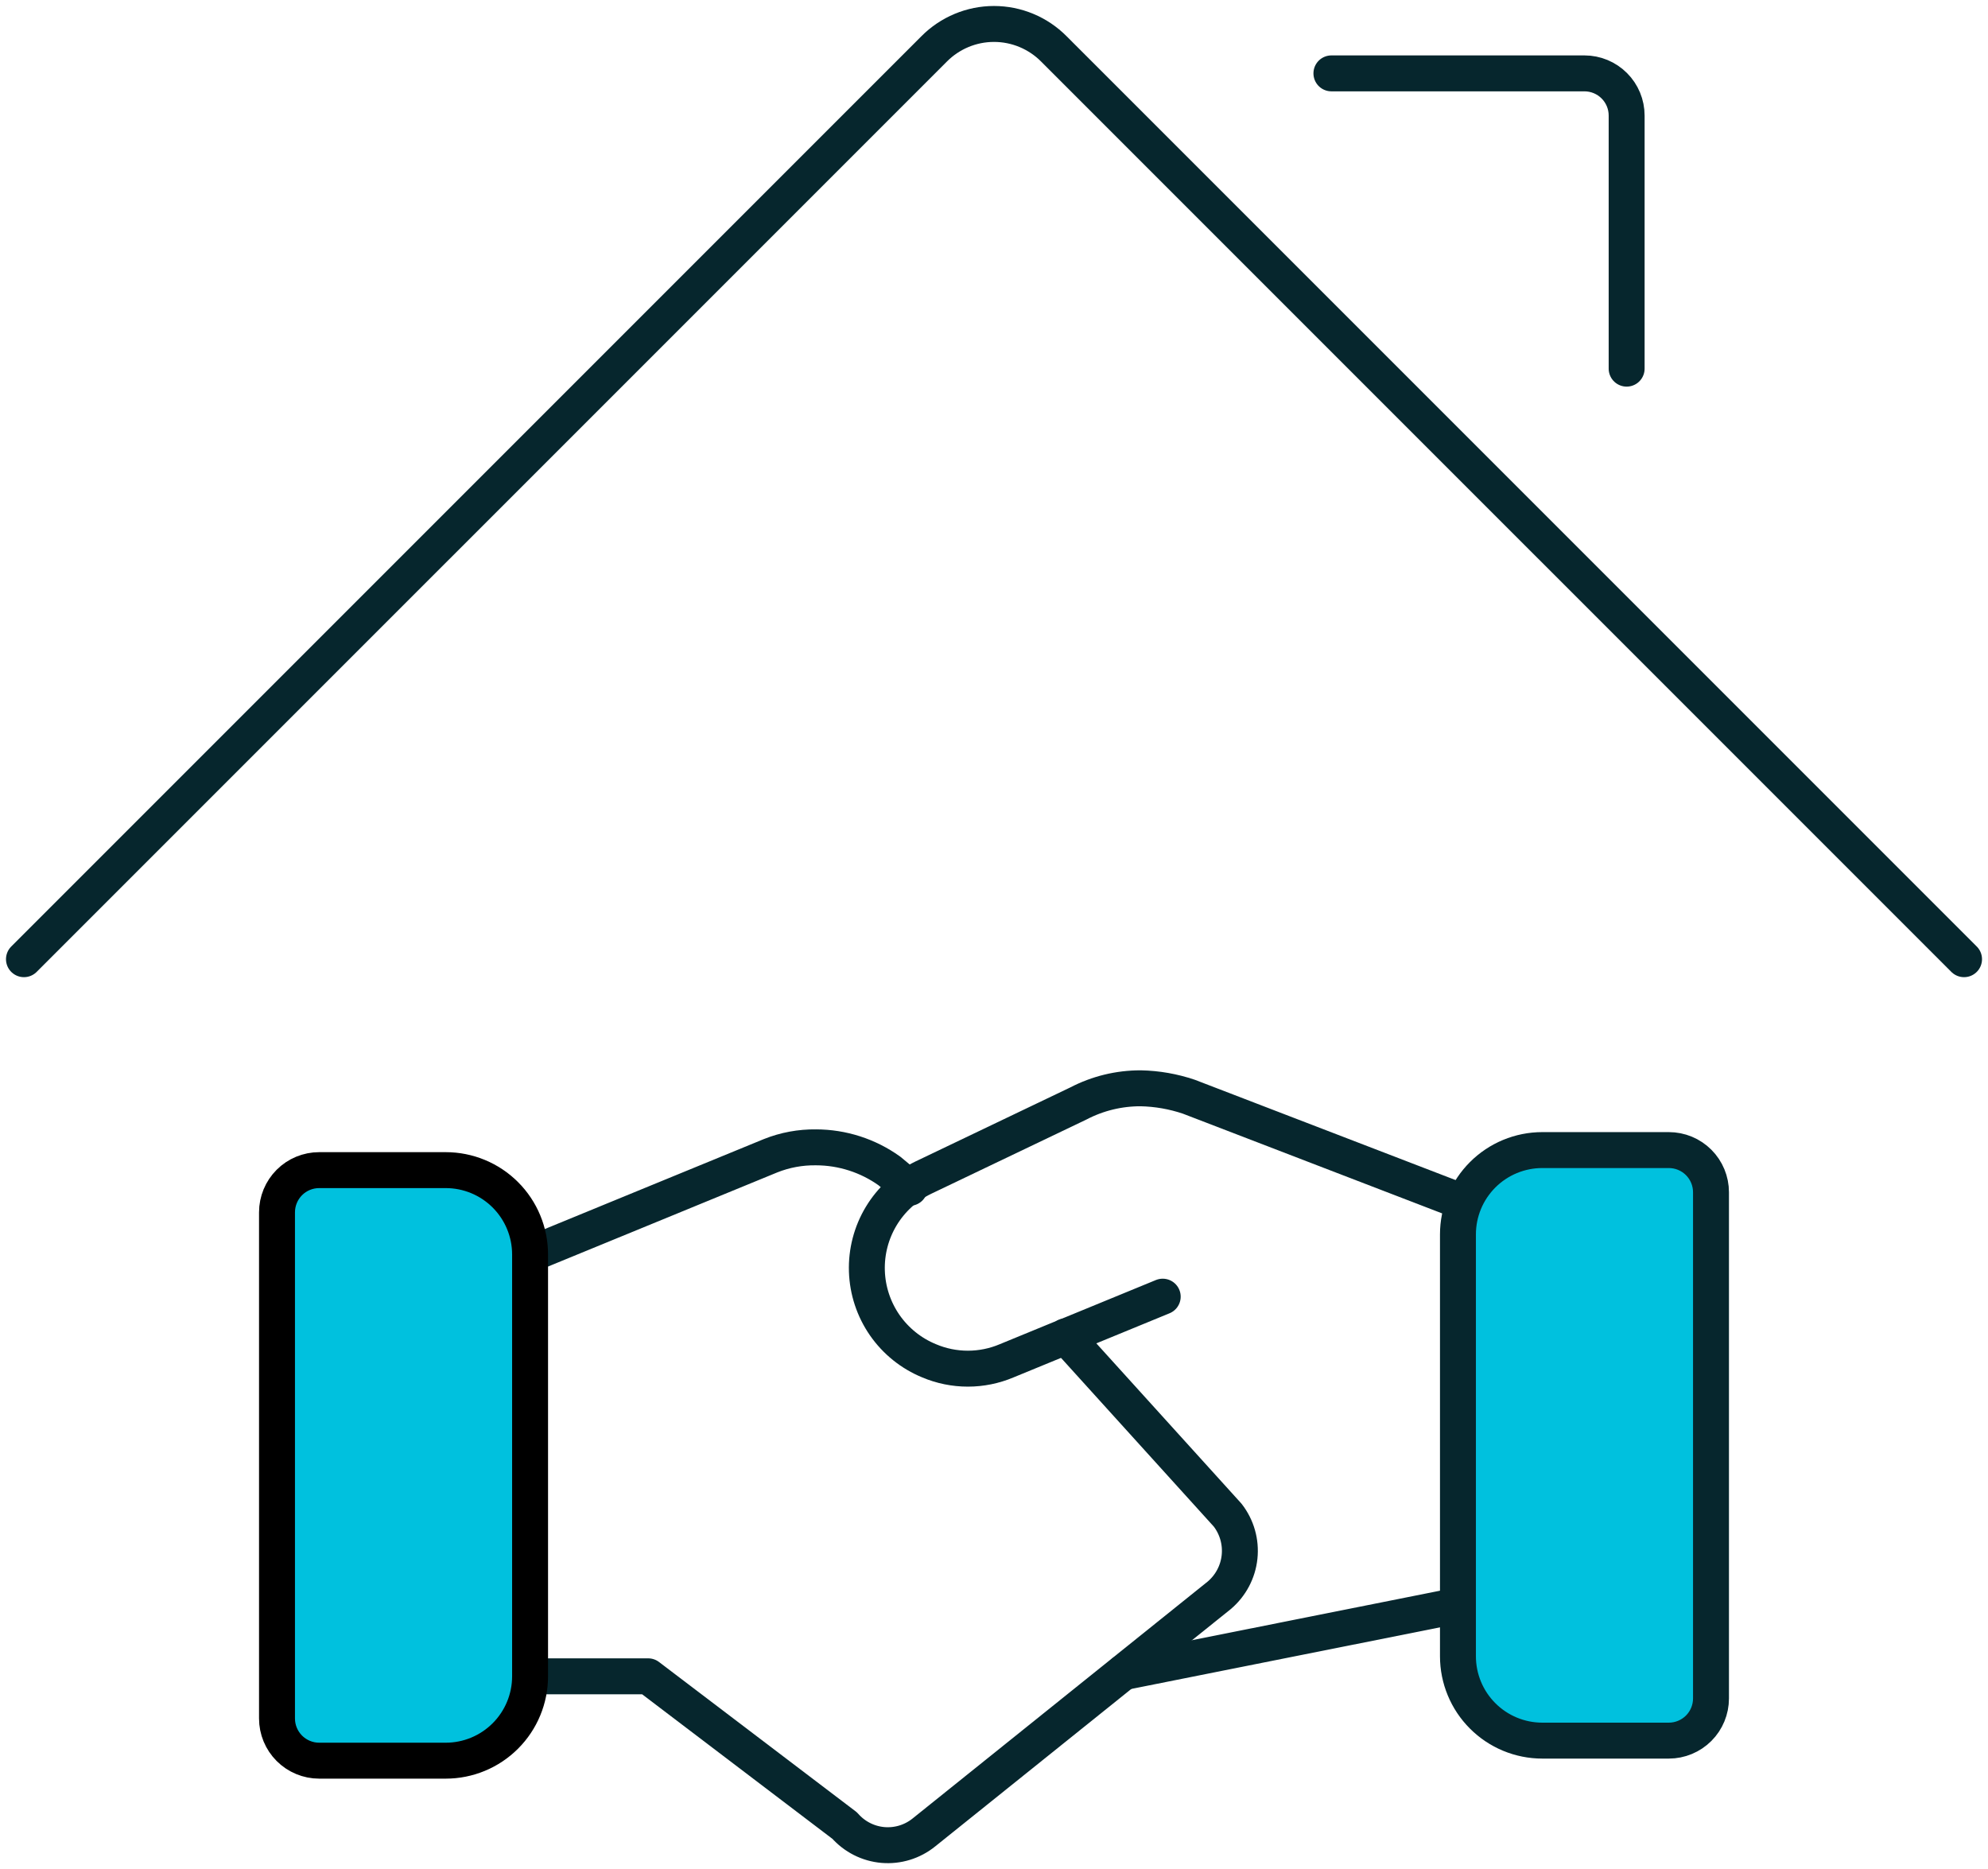
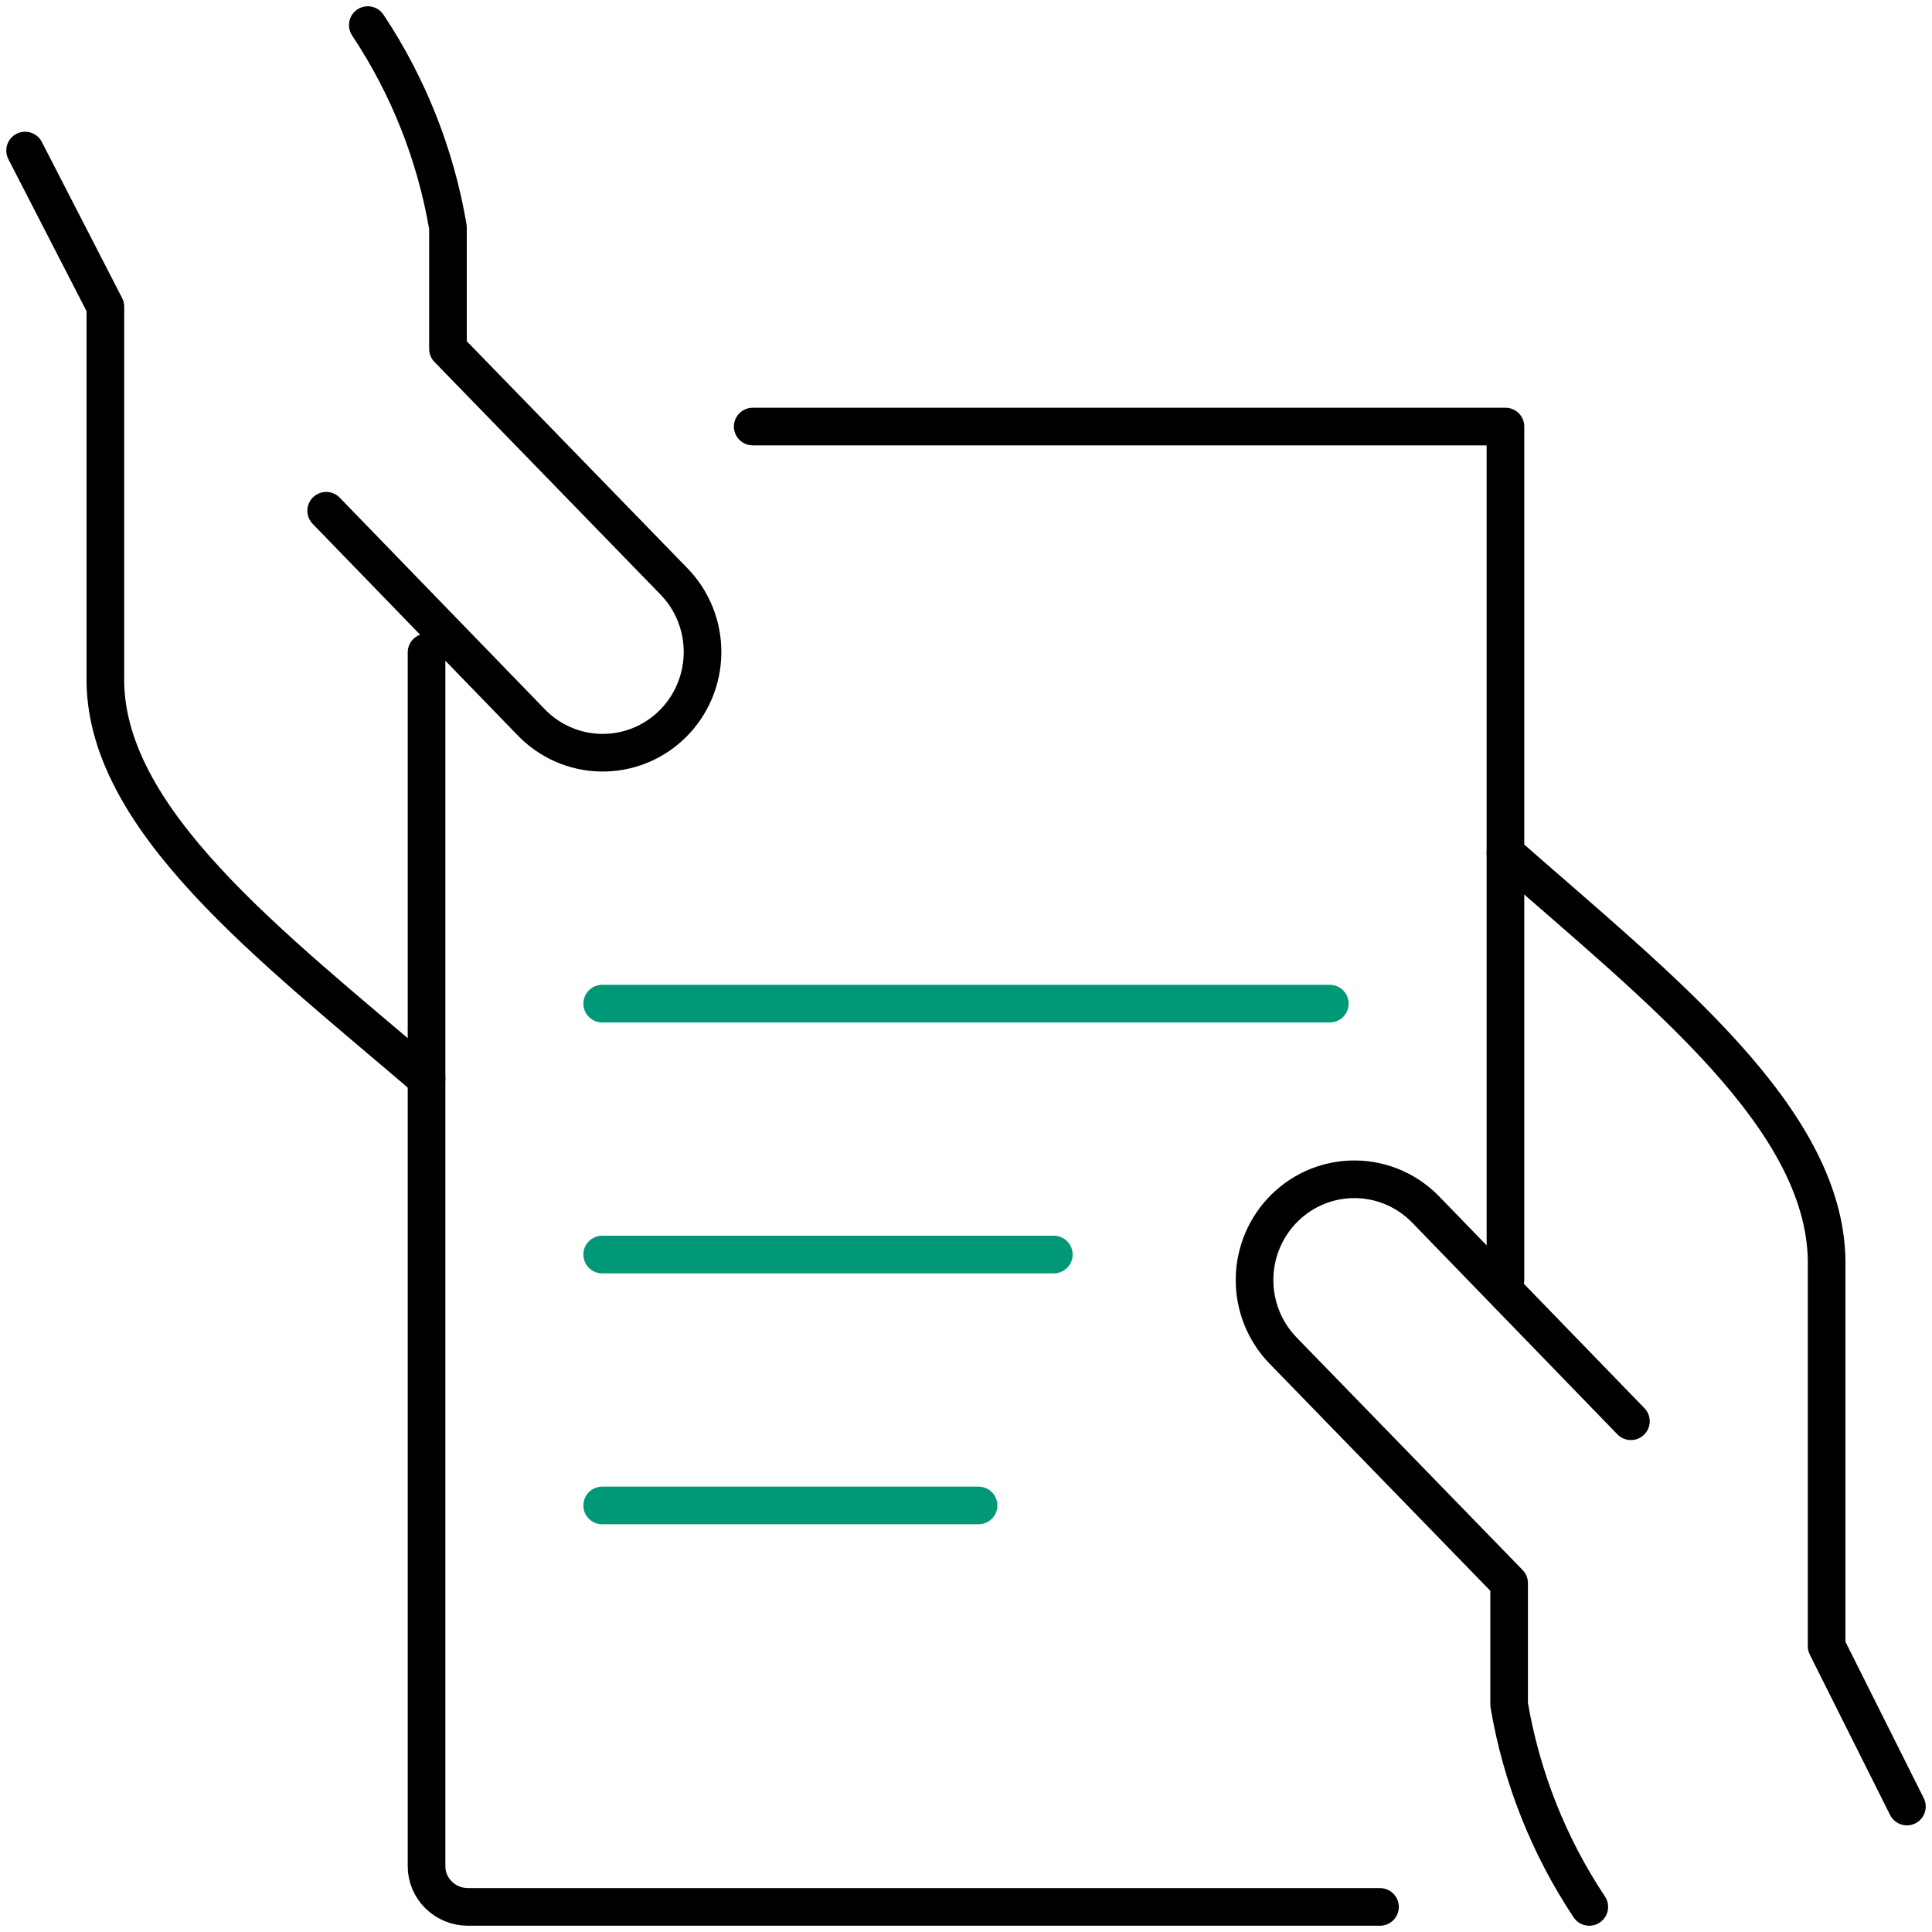
- <svg xmlns="http://www.w3.org/2000/svg" width="83" height="78" viewBox="0 0 83 78" fill="none">
-   <path d="M60.87 67.018L46.924 69.8" stroke="#06262D" stroke-width="1.5" stroke-linecap="round" stroke-linejoin="round" />
-   <path d="M48.544 54.128L42.029 56.805C41.516 57.022 40.965 57.134 40.409 57.134C39.852 57.134 39.301 57.022 38.789 56.805C38.041 56.498 37.399 55.981 36.938 55.318C36.478 54.654 36.219 53.871 36.193 53.064C36.167 52.256 36.374 51.458 36.791 50.766C37.208 50.074 37.816 49.517 38.542 49.163L45.022 46.064C45.827 45.644 46.721 45.427 47.628 45.43C48.311 45.444 48.988 45.563 49.636 45.782L61.539 50.36" stroke="#06262D" stroke-width="1.5" stroke-linecap="round" stroke-linejoin="round" />
-   <path d="M22.131 69.976H27.061L35.267 76.209C35.675 76.675 36.248 76.965 36.865 77.018C37.483 77.07 38.096 76.881 38.577 76.491L50.904 66.595C51.382 66.19 51.687 65.616 51.752 64.993C51.818 64.369 51.64 63.745 51.256 63.249L44.494 55.783" stroke="#06262D" stroke-width="1.5" stroke-linecap="round" stroke-linejoin="round" />
-   <path d="M37.979 49.586L37.133 48.881C36.24 48.242 35.169 47.897 34.07 47.895C33.419 47.886 32.772 48.005 32.168 48.247L22.131 52.368" stroke="#06262D" stroke-width="1.5" stroke-linecap="round" stroke-linejoin="round" />
-   <path d="M11.565 71.737C11.565 72.204 11.751 72.652 12.081 72.982C12.411 73.312 12.859 73.498 13.326 73.498H18.609C19.543 73.498 20.439 73.127 21.099 72.466C21.76 71.806 22.131 70.91 22.131 69.976V52.367C22.131 51.433 21.76 50.538 21.099 49.877C20.439 49.217 19.543 48.846 18.609 48.846H13.326C12.859 48.846 12.411 49.031 12.081 49.361C11.751 49.692 11.565 50.14 11.565 50.607V71.737Z" fill="#00C1DE" stroke="black" stroke-width="1.5" stroke-linecap="round" stroke-linejoin="round" />
-   <path d="M71.435 70.9C71.435 71.367 71.25 71.815 70.92 72.145C70.589 72.475 70.141 72.661 69.674 72.661H64.392C63.458 72.661 62.562 72.29 61.902 71.629C61.241 70.969 60.87 70.073 60.87 69.139V51.531C60.87 50.596 61.241 49.701 61.902 49.04C62.562 48.38 63.458 48.009 64.392 48.009H69.674C70.141 48.009 70.589 48.194 70.92 48.525C71.25 48.855 71.435 49.303 71.435 49.77V70.9Z" fill="#00C1DE" stroke="#06262D" stroke-width="1.5" stroke-linecap="round" stroke-linejoin="round" />
-   <path d="M1 40.041L39 2.042C39.327 1.712 39.717 1.45 40.146 1.271C40.575 1.092 41.035 1 41.5 1C41.965 1 42.425 1.092 42.854 1.271C43.283 1.45 43.673 1.712 44 2.042L82 40.041" stroke="#06262D" stroke-width="1.5" stroke-linecap="round" stroke-linejoin="round" />
-   <path d="M55.587 3.063H66.152C66.619 3.063 67.067 3.249 67.397 3.579C67.728 3.909 67.913 4.357 67.913 4.824V15.389" stroke="#06262D" stroke-width="1.5" stroke-linecap="round" stroke-linejoin="round" />
+ <svg xmlns="http://www.w3.org/2000/svg" width="77" height="77" viewBox="0 0 77 77" fill="none">
+   <path d="M76 72L72.8 65.609V50.522C72.934 44.647 66.141 39.409 60 34" stroke="black" stroke-width="1.5" stroke-linecap="round" stroke-linejoin="round" />
+   <path d="M65 56.644L56.848 48.234C56.484 47.852 56.049 47.546 55.568 47.334C55.087 47.123 54.57 47.009 54.045 47.001C53.52 46.992 52.999 47.088 52.511 47.283C52.024 47.478 51.579 47.769 51.203 48.139C50.827 48.508 50.527 48.949 50.321 49.436C50.114 49.923 50.005 50.447 50 50.976C49.995 51.506 50.093 52.031 50.29 52.522C50.487 53.013 50.778 53.46 51.147 53.837L60.146 63.096V67.935C60.635 70.821 61.724 73.57 63.341 76" stroke="black" stroke-width="1.5" stroke-linecap="round" stroke-linejoin="round" />
+   <path d="M1 6L4.2 12.222V26.913C4.066 32.634 10.859 37.733 17 43" stroke="black" stroke-width="1.5" stroke-linecap="round" stroke-linejoin="round" />
+   <path d="M13 20.356L21.152 28.766C21.516 29.148 21.951 29.454 22.432 29.666C22.913 29.877 23.43 29.991 23.955 29.999C24.48 30.008 25.001 29.912 25.489 29.717C25.976 29.522 26.421 29.231 26.797 28.861C27.173 28.492 27.473 28.051 27.679 27.564C27.886 27.077 27.994 26.553 28 26.024C28.005 25.494 27.907 24.969 27.71 24.478C27.513 23.987 27.222 23.54 26.853 23.163L17.854 13.904V9.065C17.365 6.179 16.276 3.43 14.659 1" stroke="black" stroke-width="1.5" stroke-linecap="round" stroke-linejoin="round" />
+   <path d="M17 26V74.382C17 74.811 17.174 75.222 17.484 75.526C17.794 75.829 18.214 76 18.652 76H55" stroke="black" stroke-width="1.5" stroke-linecap="round" stroke-linejoin="round" />
+   <path d="M60 51V17H30" stroke="black" stroke-width="1.5" stroke-linecap="round" stroke-linejoin="round" />
+   <path d="M42 50H24" stroke="#009877" stroke-width="1.5" stroke-linecap="round" stroke-linejoin="round" />
+   <path d="M53 40H24" stroke="#009877" stroke-width="1.5" stroke-linecap="round" stroke-linejoin="round" />
+   <path d="M39 60H24" stroke="#009877" stroke-width="1.5" stroke-linecap="round" stroke-linejoin="round" />
</svg>
